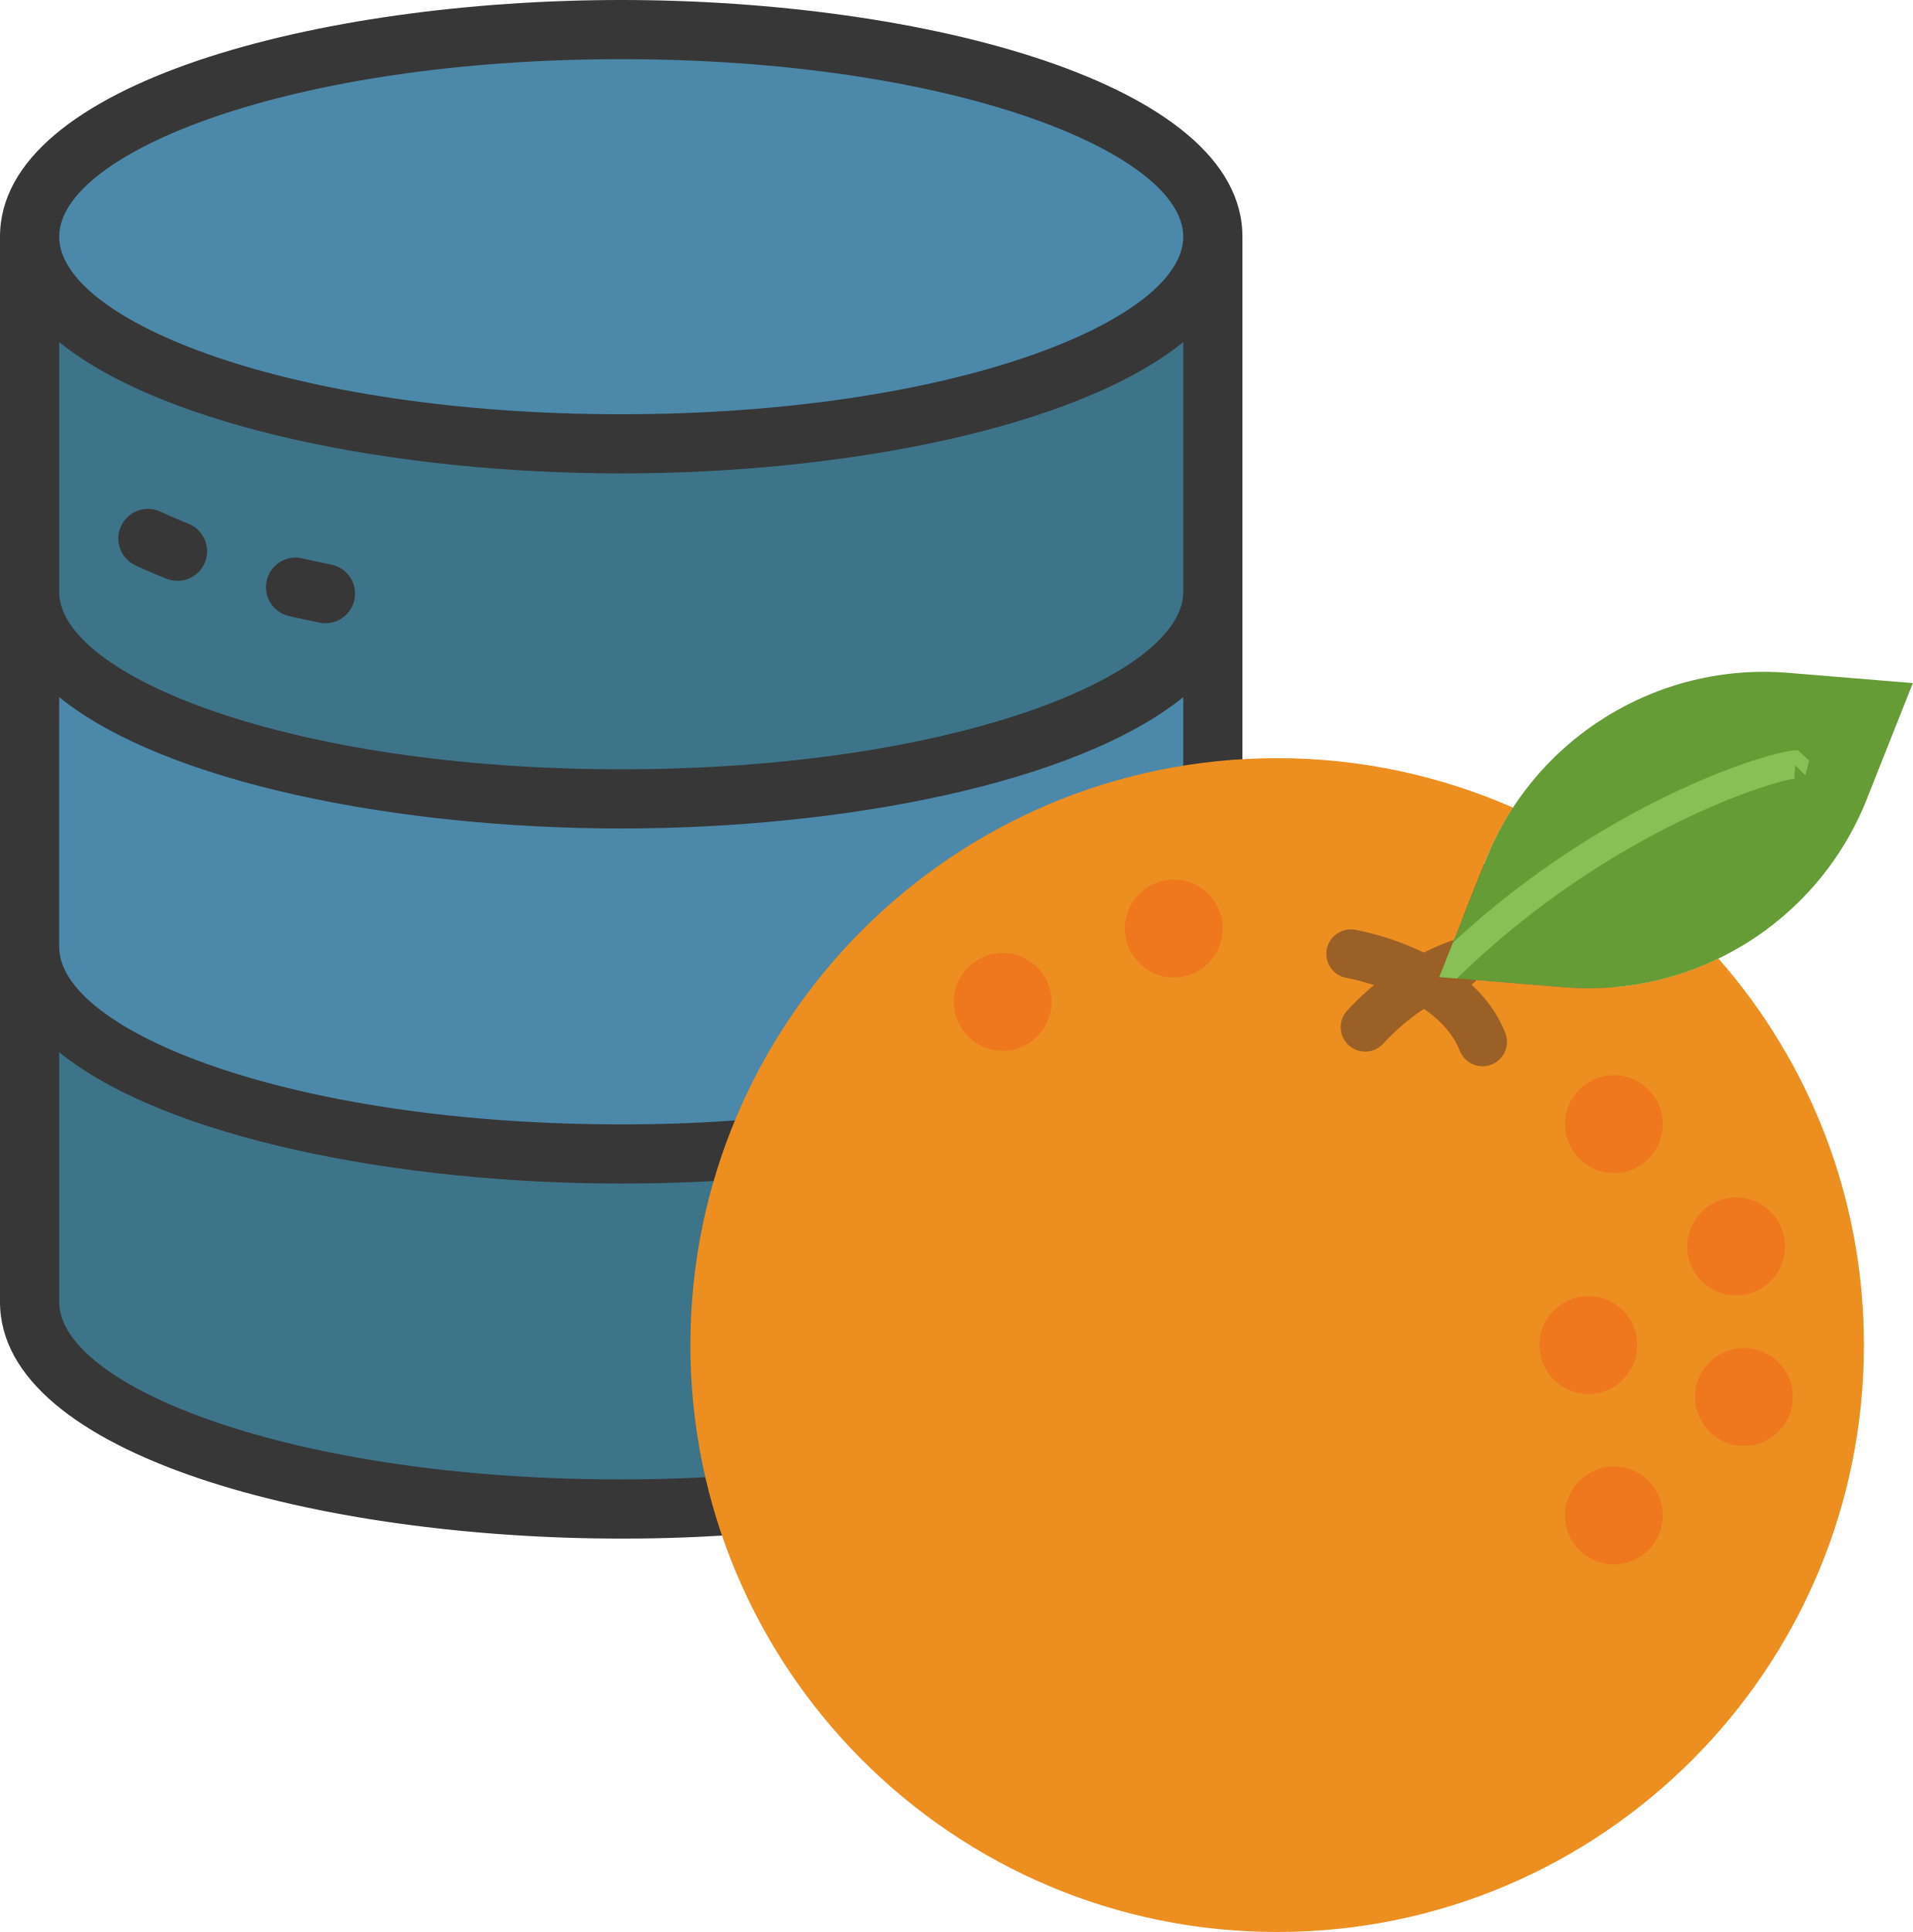
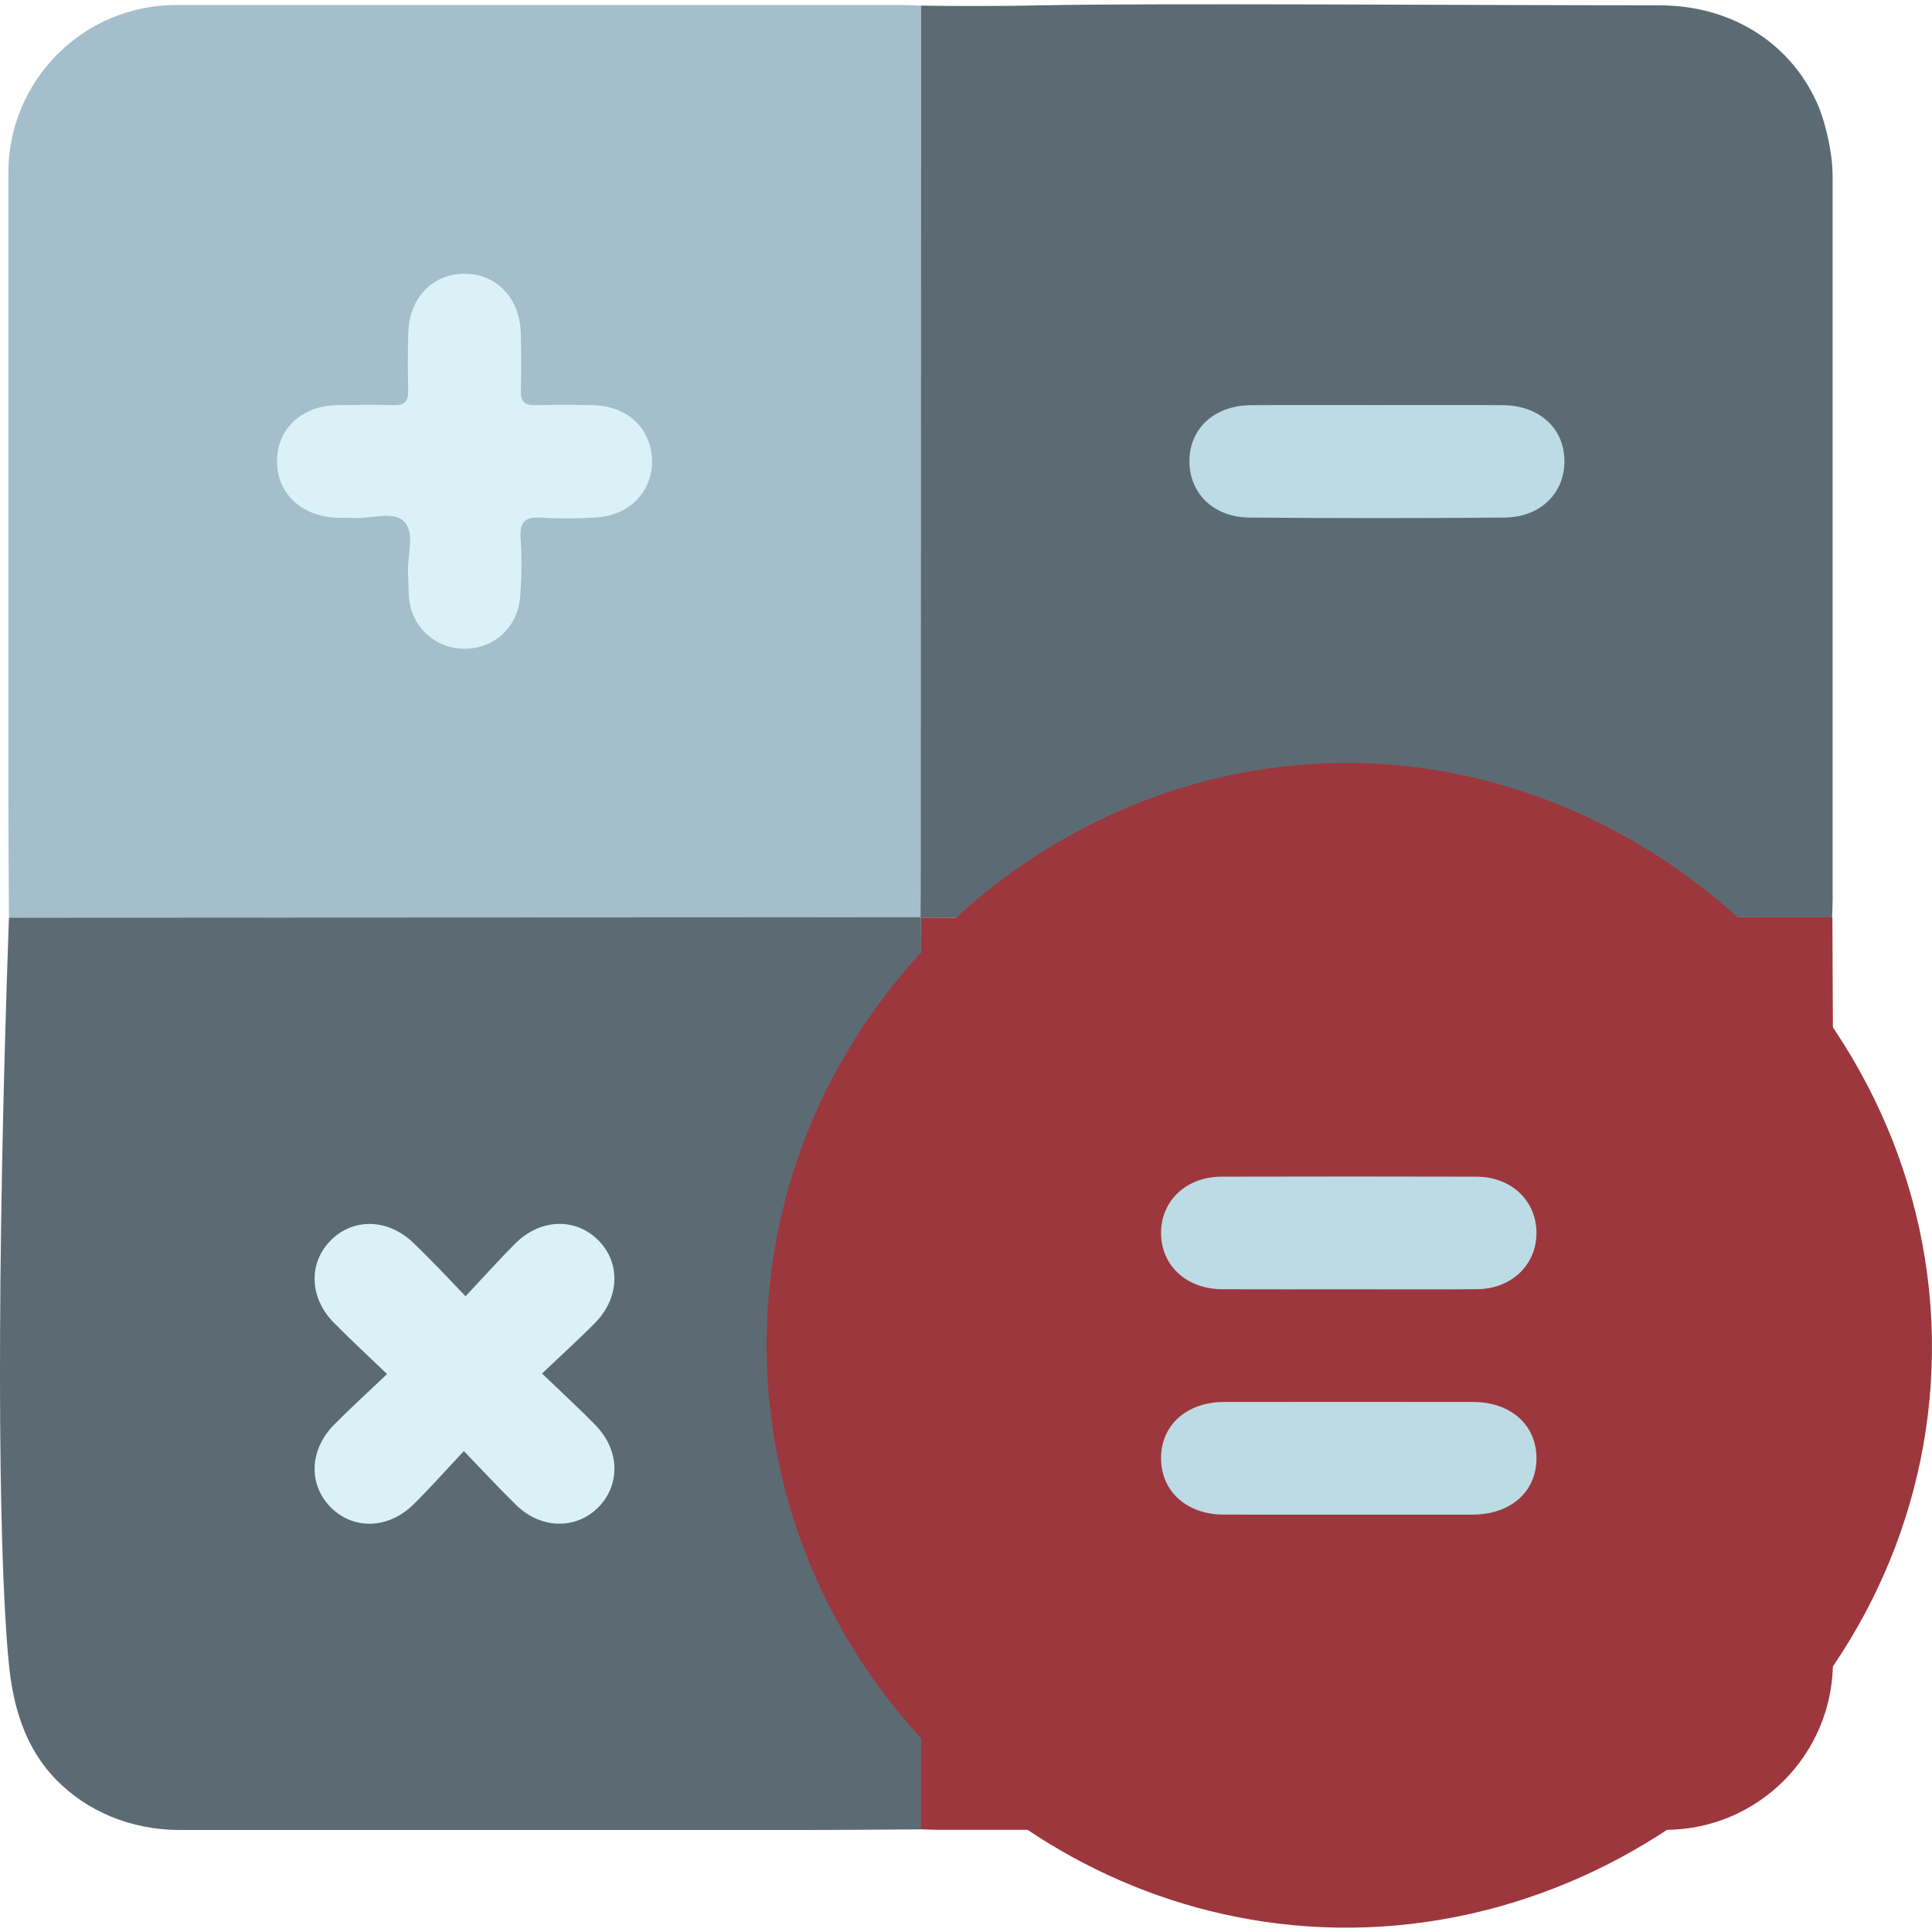
- <svg xmlns="http://www.w3.org/2000/svg" id="Calque_1" data-name="Calque 1" viewBox="0 0 2443.6 2467.51">
-   <defs>
-     <style>.cls-1{fill:#3e748a;}.cls-2{fill:#4b88a9;}.cls-3{fill:#cd596b;}.cls-4{fill:#373737;}.cls-5{fill:#ed8f20;}.cls-6{fill:#ef771d;}.cls-7{fill:#9b6026;}.cls-8{fill:#659c35;}.cls-9{fill:#88c057;}</style>
-   </defs>
-   <path class="cls-1" d="M2327.61,1068.57v804.94L1924.76,2663a1949.09,1949.09,0,0,1-353,30.61C1154.22,2693.56,816,2575.28,816,2429V1068.57Z" transform="translate(-778.2 -766.25)" />
-   <ellipse class="cls-2" cx="793.6" cy="302.32" rx="755.81" ry="264.53" />
-   <path class="cls-2" d="M1917.58,2211a1984.75,1984.75,0,0,1-345.78,29.1c-417.58,0-755.81-118.28-755.81-264.53V1522.06c0,146.1,338.38,264.53,755.81,264.53s755.81-118.44,755.81-264.53V1900Z" transform="translate(-778.2 -766.25)" />
-   <circle class="cls-3" cx="1662.78" cy="1662.78" r="566.86" />
-   <path class="cls-4" d="M2900.36,2094.74a37.79,37.79,0,0,0-11.76,52.13s0,0,0,0c156,247.25,82,574.14-165.26,730.12s-574.14,82-730.12-165.26-82-574.14,165.26-730.12a529.33,529.33,0,0,1,599.93,24.15,37.79,37.79,0,0,0,45.35-60.47,594.84,594.84,0,0,0-438.37-115.68V1068.57c0-196.51-408.86-302.32-793.6-302.32S778.2,872.06,778.2,1068.57V2429c0,196.51,408.86,302.32,793.6,302.32a2031.14,2031.14,0,0,0,331.65-26.72c152.37,297,516.64,414.22,813.63,261.86s414.22-516.64,261.86-813.63q-12.18-23.74-26.42-46.34a37.79,37.79,0,0,0-52.12-11.81l0,0ZM1571.8,841.83c423.25,0,718,119.49,718,226.74s-294.77,226.74-718,226.74-718-119.49-718-226.74S1148.55,841.83,1571.8,841.83Zm-718,361.32c135.71,109.71,433.38,167.75,718,167.75s582.31-58.05,718-167.75v318.91c0,107.25-294.77,226.74-718,226.74s-718-119.49-718-226.74Zm0,453.48c135.71,109.71,433.38,167.75,718,167.75s582.31-58.05,718-167.75V1844.3a606.17,606.17,0,0,0-397.56,332.56,1981.39,1981.39,0,0,1-320.46,25.43c-423.25,0-718-119.49-718-226.74Zm718,999.14c-423.25,0-718-119.49-718-226.74V2110.12c135.71,109.71,433.38,167.75,718,167.75a2070.44,2070.44,0,0,0,289.59-20A595.1,595.1,0,0,0,1872.5,2633a1974.58,1974.58,0,0,1-300.7,22.74Z" transform="translate(-778.2 -766.25)" />
-   <path class="cls-4" d="M951.17,1488.31q18.9,8.85,39.83,17.12a37.81,37.81,0,1,0,27.89-70.29q-18.9-7.56-35.75-15.38a37.8,37.8,0,1,0-32,68.51Z" transform="translate(-778.2 -766.25)" />
-   <path class="cls-4" d="M1147.64,1553.12q18.9,4.38,38.77,8.35a36.94,36.94,0,0,0,7.56.76,37.79,37.79,0,0,0,7.56-74.82c-12.51-2.53-24.75-5.18-36.81-7.94a37.79,37.79,0,1,0-17.91,73.43l1,.22Z" transform="translate(-778.2 -766.25)" />
-   <path class="cls-4" d="M2694.44,2175.57a37.8,37.8,0,0,0-53.44,0l-200,200-200-200a37.79,37.79,0,0,0-53.44,53.44l200,200-200,200a37.79,37.79,0,0,0,52.51,54.37q.46-.45.93-.93l200-200,200,200a37.79,37.79,0,0,0,53.44-53.44l-200-200,200-200A37.8,37.8,0,0,0,2694.44,2175.57Z" transform="translate(-778.2 -766.25)" />
-   <path class="cls-5" d="M2775.83,2027.2l-158.94-13.09,58.84-148.23a382.81,382.81,0,0,1,35.57-68,746.92,746.92,0,0,0-301.55-63.31c-414,0-749.59,335.6-749.59,749.59s335.6,749.59,749.59,749.59,749.59-335.6,749.59-749.59c0-189.24-70.27-362-186-493.88A382.26,382.26,0,0,1,2775.83,2027.2Z" transform="translate(-778.2 -766.25)" />
-   <circle class="cls-6" cx="2061.69" cy="1435.76" r="62.47" />
-   <circle class="cls-6" cx="2227.84" cy="1784.16" r="62.47" />
-   <circle class="cls-6" cx="2217.85" cy="1591.92" r="62.47" />
-   <circle class="cls-6" cx="2029.08" cy="1717.88" r="62.47" />
-   <circle class="cls-6" cx="2061.69" cy="1935.48" r="62.47" />
-   <circle class="cls-6" cx="1499.5" cy="1185.9" r="62.47" />
-   <circle class="cls-6" cx="1280.87" cy="1279.59" r="62.47" />
-   <path class="cls-5" d="M2503.45,1984.41s132.74,21.86,168.66,112.44" transform="translate(-778.2 -766.25)" />
-   <path class="cls-7" d="M2672.1,2128.11a31.31,31.31,0,0,1-29-19.74c-28.89-72.8-143.64-92.95-144.76-93.14a31.23,31.23,0,0,1,10.18-61.62c6.15,1,150.67,26,192.64,131.74a31.25,31.25,0,0,1-17.52,40.54A30.84,30.84,0,0,1,2672.1,2128.11Z" transform="translate(-778.2 -766.25)" />
-   <path class="cls-5" d="M2522.19,2078.11a305.79,305.79,0,0,1,118.28-80.17" transform="translate(-778.2 -766.25)" />
-   <path class="cls-7" d="M2522.16,2109.34a31.21,31.21,0,0,1-23.08-52.25,337.7,337.7,0,0,1,130.43-88.42,31.23,31.23,0,1,1,22,58.47,274.65,274.65,0,0,0-106.19,72A31.16,31.16,0,0,1,2522.16,2109.34Z" transform="translate(-778.2 -766.25)" />
-   <path class="cls-8" d="M3221.8,1638.69l-158.94-13.09a382.73,382.73,0,0,0-387.13,240.27l-58.84,148.23,158.94,13.09A382.76,382.76,0,0,0,3163,1786.92Z" transform="translate(-778.2 -766.25)" />
-   <path class="cls-9" d="M2634.41,1970l-17.52,44.13,22.43,1.84c195.45-190.86,407.87-253.52,431.11-255l1.09-17.46,12.9,12.9,4.93-18.52-13.87-13.27C3056.8,1720.52,2838.64,1780.77,2634.41,1970Z" transform="translate(-778.2 -766.25)" />
+ <svg xmlns="http://www.w3.org/2000/svg" version="1.1" id="Calque_1" x="0px" y="0px" viewBox="0 0 512 512" style="enable-background:new 0 0 512 512;" xml:space="preserve">
+   <style type="text/css">
+ 	.st0{fill:#5c6b73;}
+ 	.st1{fill:#9d373e;}
+ 	.st2{fill:#a4becc;}
+ 	.st3{fill:#9d373e;}
+ 	.st4{fill:#BDDBE4;}
+ 	.st5{fill:#DAF2F7;}
+ </style>
+   <g>
+     <g>
+       <path class="st0" d="M485.67,47.43c0.01,63.63,0,127.25,0,190.88c0,1.58-0.09,3.19-0.15,4.77c-7.88,0-15.76,0-23.65,0.01    c-69.74,0.03-139.48,0.05-209.22,0.09c-2.86,0.01-5.73,0.02-8.59,0.03c-0.04-0.05-0.09-0.09-0.13-0.14    c0.03-80.53,0.06-161.06,0.09-241.59c5.88,0.1,17.53,0.23,32.18-0.07c30.21-0.62,114.67,0,163.51,0    c19.92,0,35.71,10.77,42.44,27.33c0.01,0.07,0.04,0.15,0.08,0.21c1.75,4.71,2.66,9.29,3.16,13.16    C485.57,43.85,485.67,45.62,485.67,47.43z" />
+       <path class="st1" d="M485.75,275.39c0.01,55.03,0.01,110.04,0,165.05c-0.01,24.59-19.9,44.49-44.47,44.49    c-64.13,0.01-128.25,0-192.38,0c-1.34,0-2.68-0.07-4.03-0.12c-0.28-0.01-0.56-0.03-0.84-0.04h-0.09    c0.01-78.05,0.01-156.1,0.03-234.13c0-2.49,0.05-4.97,0.07-7.46h8.65c68.2-0.03,136.38-0.05,204.57-0.08    c9.45,0,18.89-0.01,28.34-0.03v0.09c0.01,2.66,0.03,5.33,0.04,7.99C485.68,259.24,485.73,267.32,485.75,275.39z" />
+       <path class="st2" d="M244.03,1.49c-0.01,78.05-0.01,156.1-0.03,234.13c0,2.49-0.05,4.97-0.07,7.46    c-71.08,0.03-142.15,0.05-213.22,0.08c-9.45,0-18.89,0.01-28.34,0.03c-0.05-10.78-0.15-21.55-0.16-32.31    c-0.01-55.03-0.01-110.04,0-165.05C2.23,21.23,22.11,1.33,46.69,1.33c64.13-0.01,128.25,0,192.38,0    C240.72,1.33,242.38,1.44,244.03,1.49z" />
+       <path class="st0" d="M244.07,243.21c-0.01,80.53-0.03,161.07-0.04,241.6c-10.77,0.05-21.53,0.16-32.3,0.16    c-54.67,0.01-109.35,0.01-164.02,0c-13.14-0.01-24.63-4.99-32.77-13.27C4.62,461.21,2.92,447.21,2.21,439.51    c-2.76-30.05-3.19-101.77,0.16-196.33c80.52-0.04,161.04-0.07,241.56-0.11L244.07,243.21z" />
+     </g>
+     <path class="st3" d="M511.66,366.95c-5.87,87.32-87.11,153.38-173.16,142.79c-77.31-9.52-138.53-78.45-135.23-159.48   c3.31-81.39,70.46-144.65,147.22-147.95C439.21,198.49,517.79,275.76,511.66,366.95z" />
+     <g>
+       <g>
+         <path class="st4" d="M357.16,341.67c-11.09,0-22.18,0.04-33.27-0.01c-9.54-0.05-16.28-6.38-16.2-15.07     c0.08-8.48,6.76-14.73,16-14.76c22.51-0.06,45.02-0.06,67.53,0c9.25,0.02,15.9,6.3,15.96,14.81c0.06,8.52-6.59,14.94-15.75,15.01     C380,341.74,368.58,341.67,357.16,341.67z" />
+         <path class="st4" d="M357.46,401.39c-11.09,0-22.18,0.03-33.27-0.01c-9.67-0.04-16.4-6.1-16.5-14.77     c-0.1-8.85,6.73-15.06,16.69-15.07c22.01-0.03,44.02-0.03,66.04,0c10,0.01,16.82,6.16,16.76,15.01     c-0.06,8.85-6.85,14.81-16.94,14.84C379.31,401.4,368.39,401.39,357.46,401.39z" />
+       </g>
+       <path class="st4" d="M364.92,107.35c11.1,0,22.21-0.06,33.31,0.02c9.75,0.07,16.37,6.17,16.36,14.89    c-0.01,8.51-6.4,14.82-15.9,14.9c-22.54,0.19-45.08,0.19-67.62,0c-9.48-0.08-15.87-6.44-15.86-14.94    c0.01-8.72,6.63-14.79,16.4-14.85C342.71,107.3,353.81,107.35,364.92,107.35z" />
+       <path class="st5" d="M102.58,364.14c-5.14-4.94-9.77-9.2-14.17-13.68c-6.47-6.61-6.7-15.79-0.74-21.77    c5.95-5.98,15.14-5.74,21.79,0.6c2.28,2.17,4.48,4.42,6.68,6.67c2.19,2.25,4.34,4.54,7.24,7.57c4.59-4.89,8.75-9.56,13.16-13.97    c6.57-6.56,15.71-6.93,21.77-1.12c6.2,5.95,6.03,15.39-0.61,22.14c-4.39,4.46-9.06,8.66-14.06,13.42    c5.14,4.94,9.78,9.18,14.17,13.68c6.45,6.6,6.67,15.8,0.73,21.79c-5.92,5.96-15.22,5.77-21.77-0.64    c-4.49-4.4-8.76-9.02-13.84-14.28c-4.68,4.98-8.83,9.66-13.27,14.06c-6.75,6.69-16.13,6.9-22.12,0.73    c-5.87-6.05-5.54-15.15,0.99-21.77C92.94,373.1,97.59,368.89,102.58,364.14z" />
+       <path class="st5" d="M123.1,171.93c-7.29,0-13.45-5.16-14.58-12.43c-0.38-2.44-0.2-4.96-0.38-7.44    c-0.35-4.74,2.05-10.75-1.09-13.87c-2.93-2.91-8.85-0.63-13.45-0.92c-1.49-0.09-2.99,0.02-4.48-0.06    c-9.45-0.47-15.81-6.62-15.7-15.15c0.11-8.56,6.61-14.55,16.06-14.7c4.97-0.08,9.95-0.12,14.92,0c2.77,0.07,3.85-0.99,3.78-3.77    c-0.13-5.14-0.14-10.29,0.02-15.42c0.28-9.16,6.3-15.48,14.67-15.61c8.57-0.14,14.84,6.26,15.14,15.64    c0.16,5.14,0.15,10.28,0.02,15.42c-0.07,2.81,1.06,3.81,3.8,3.75c5.14-0.12,10.28-0.12,15.42,0.01    c9.08,0.22,15.44,6.31,15.54,14.71c0.09,8.2-5.91,14.47-14.73,15.03c-4.79,0.31-9.63,0.38-14.42,0.06    c-4.25-0.28-6.01,0.89-5.68,5.45c0.37,5.11,0.29,10.29-0.1,15.41C137.25,166.22,130.96,171.93,123.1,171.93z" />
+     </g>
+   </g>
+   <path class="st3" d="M-212.22-36.13" />
</svg>
